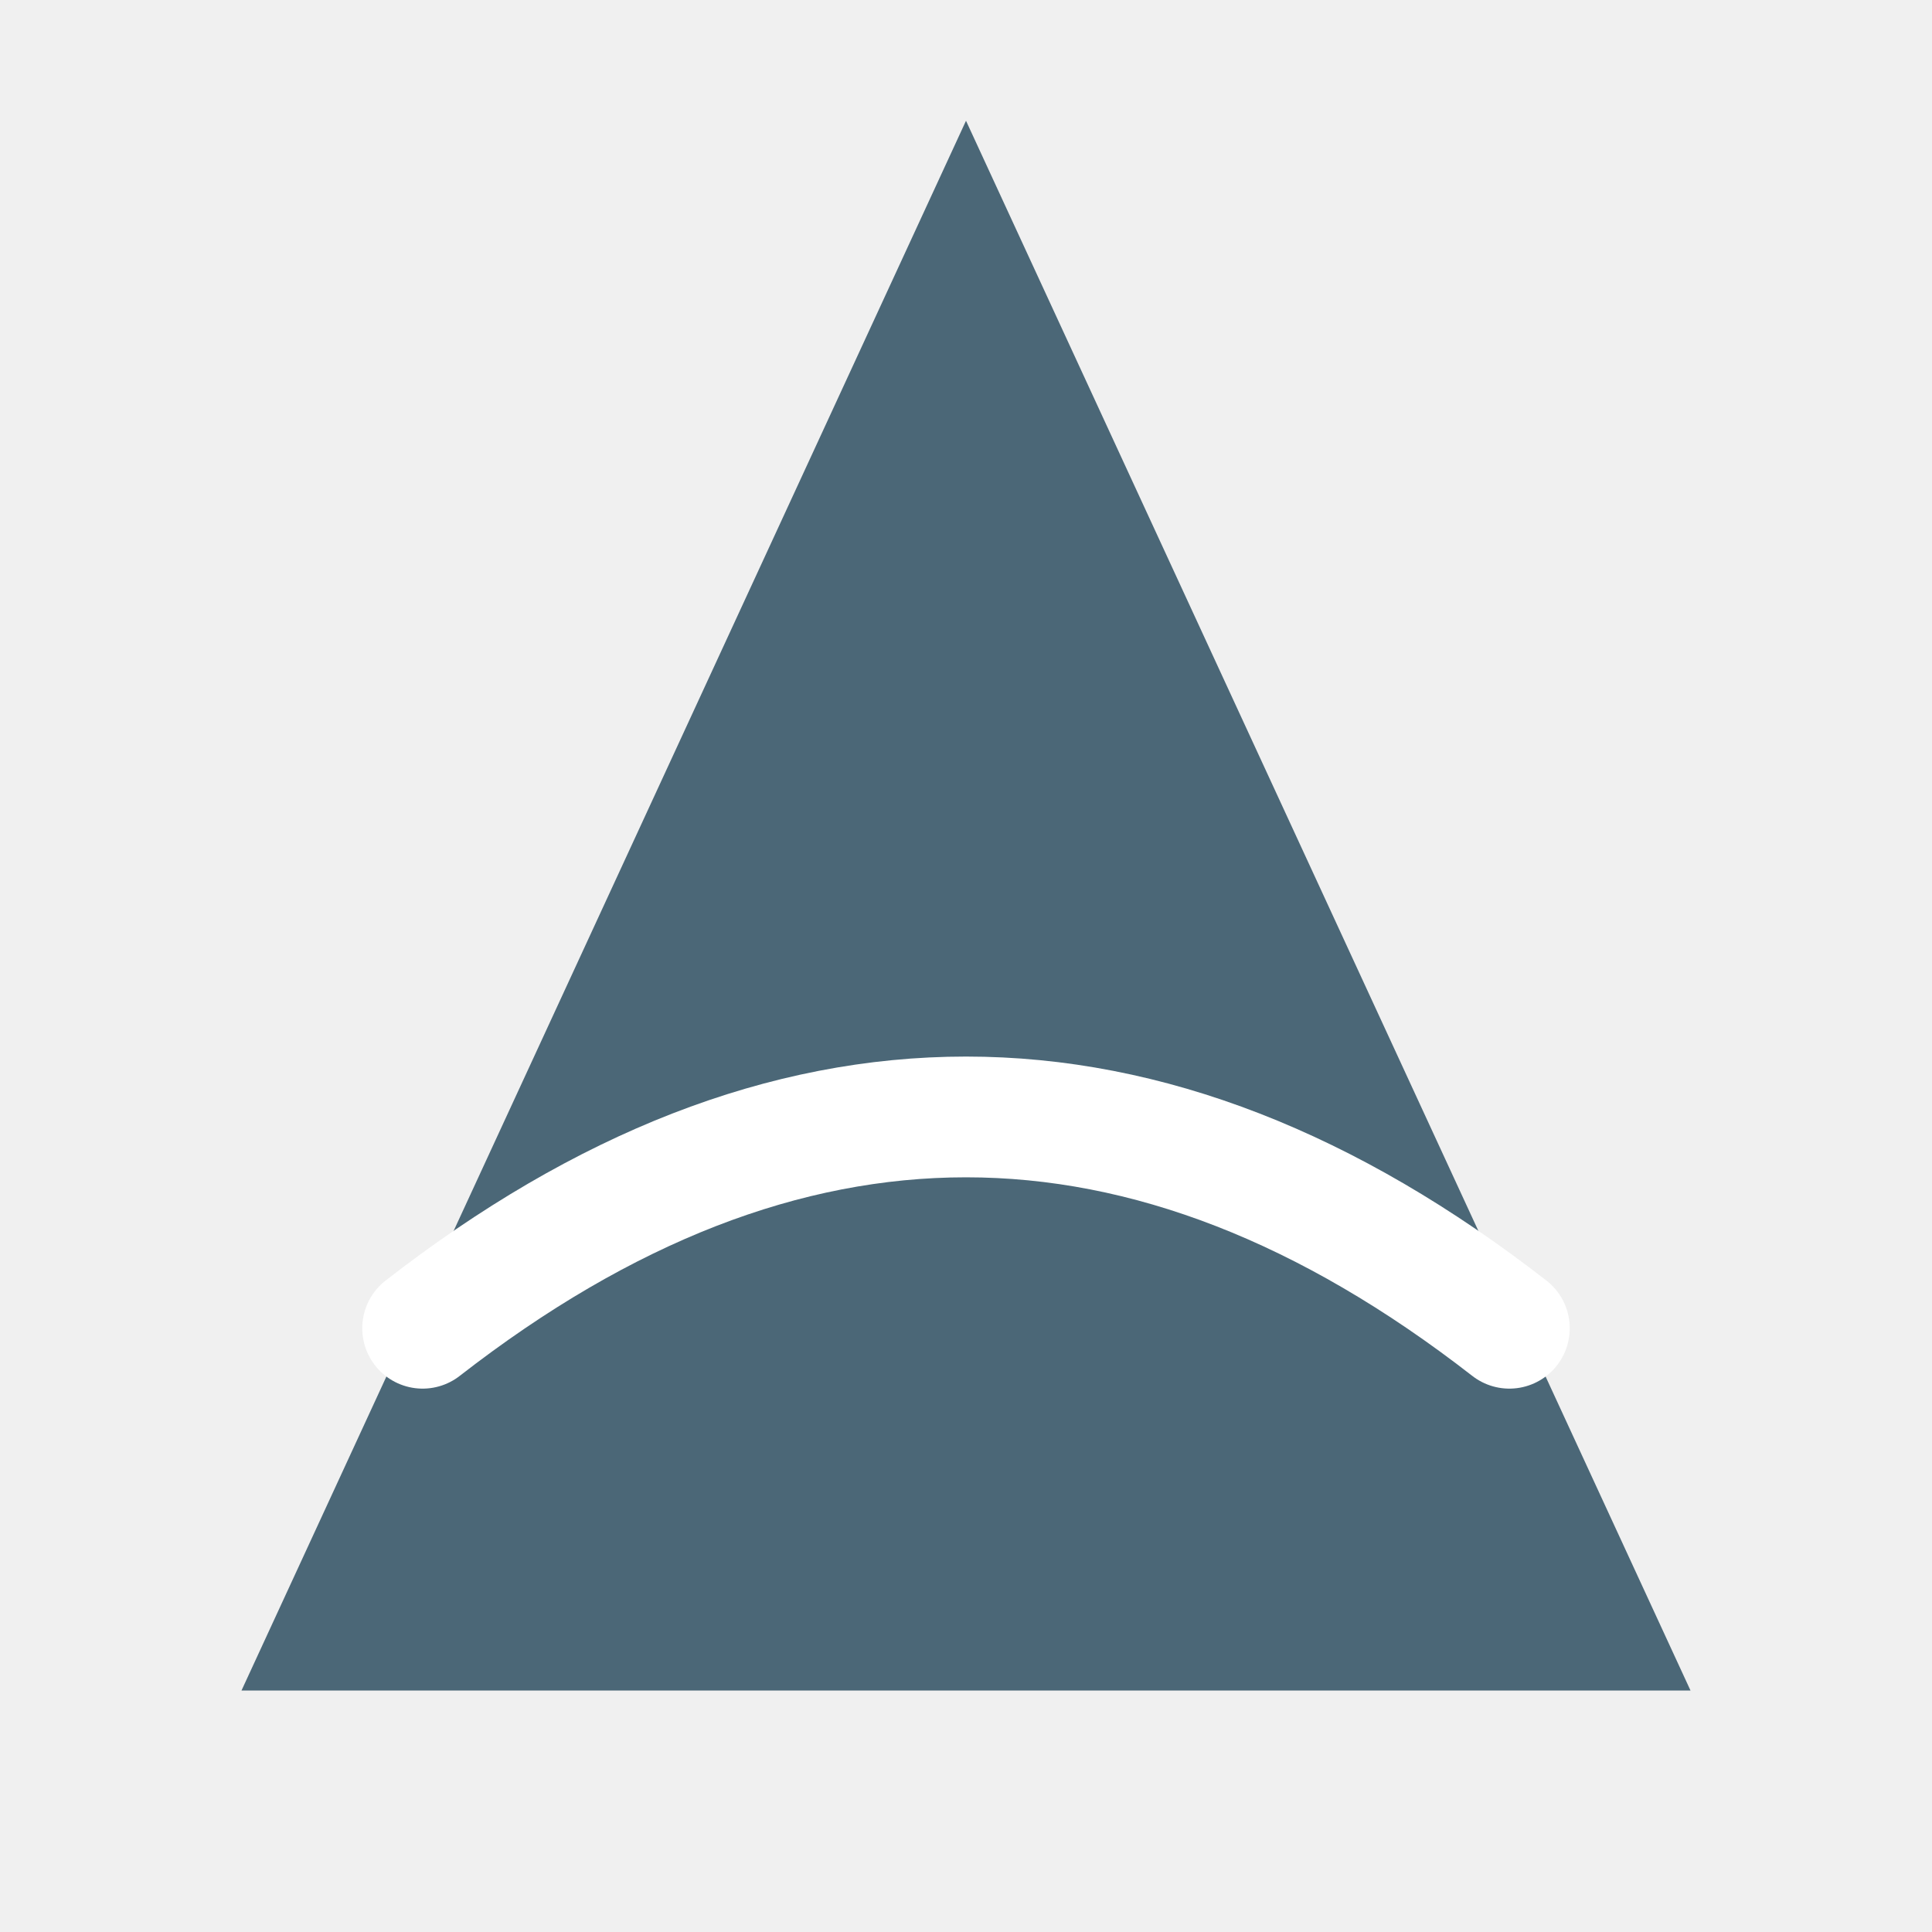
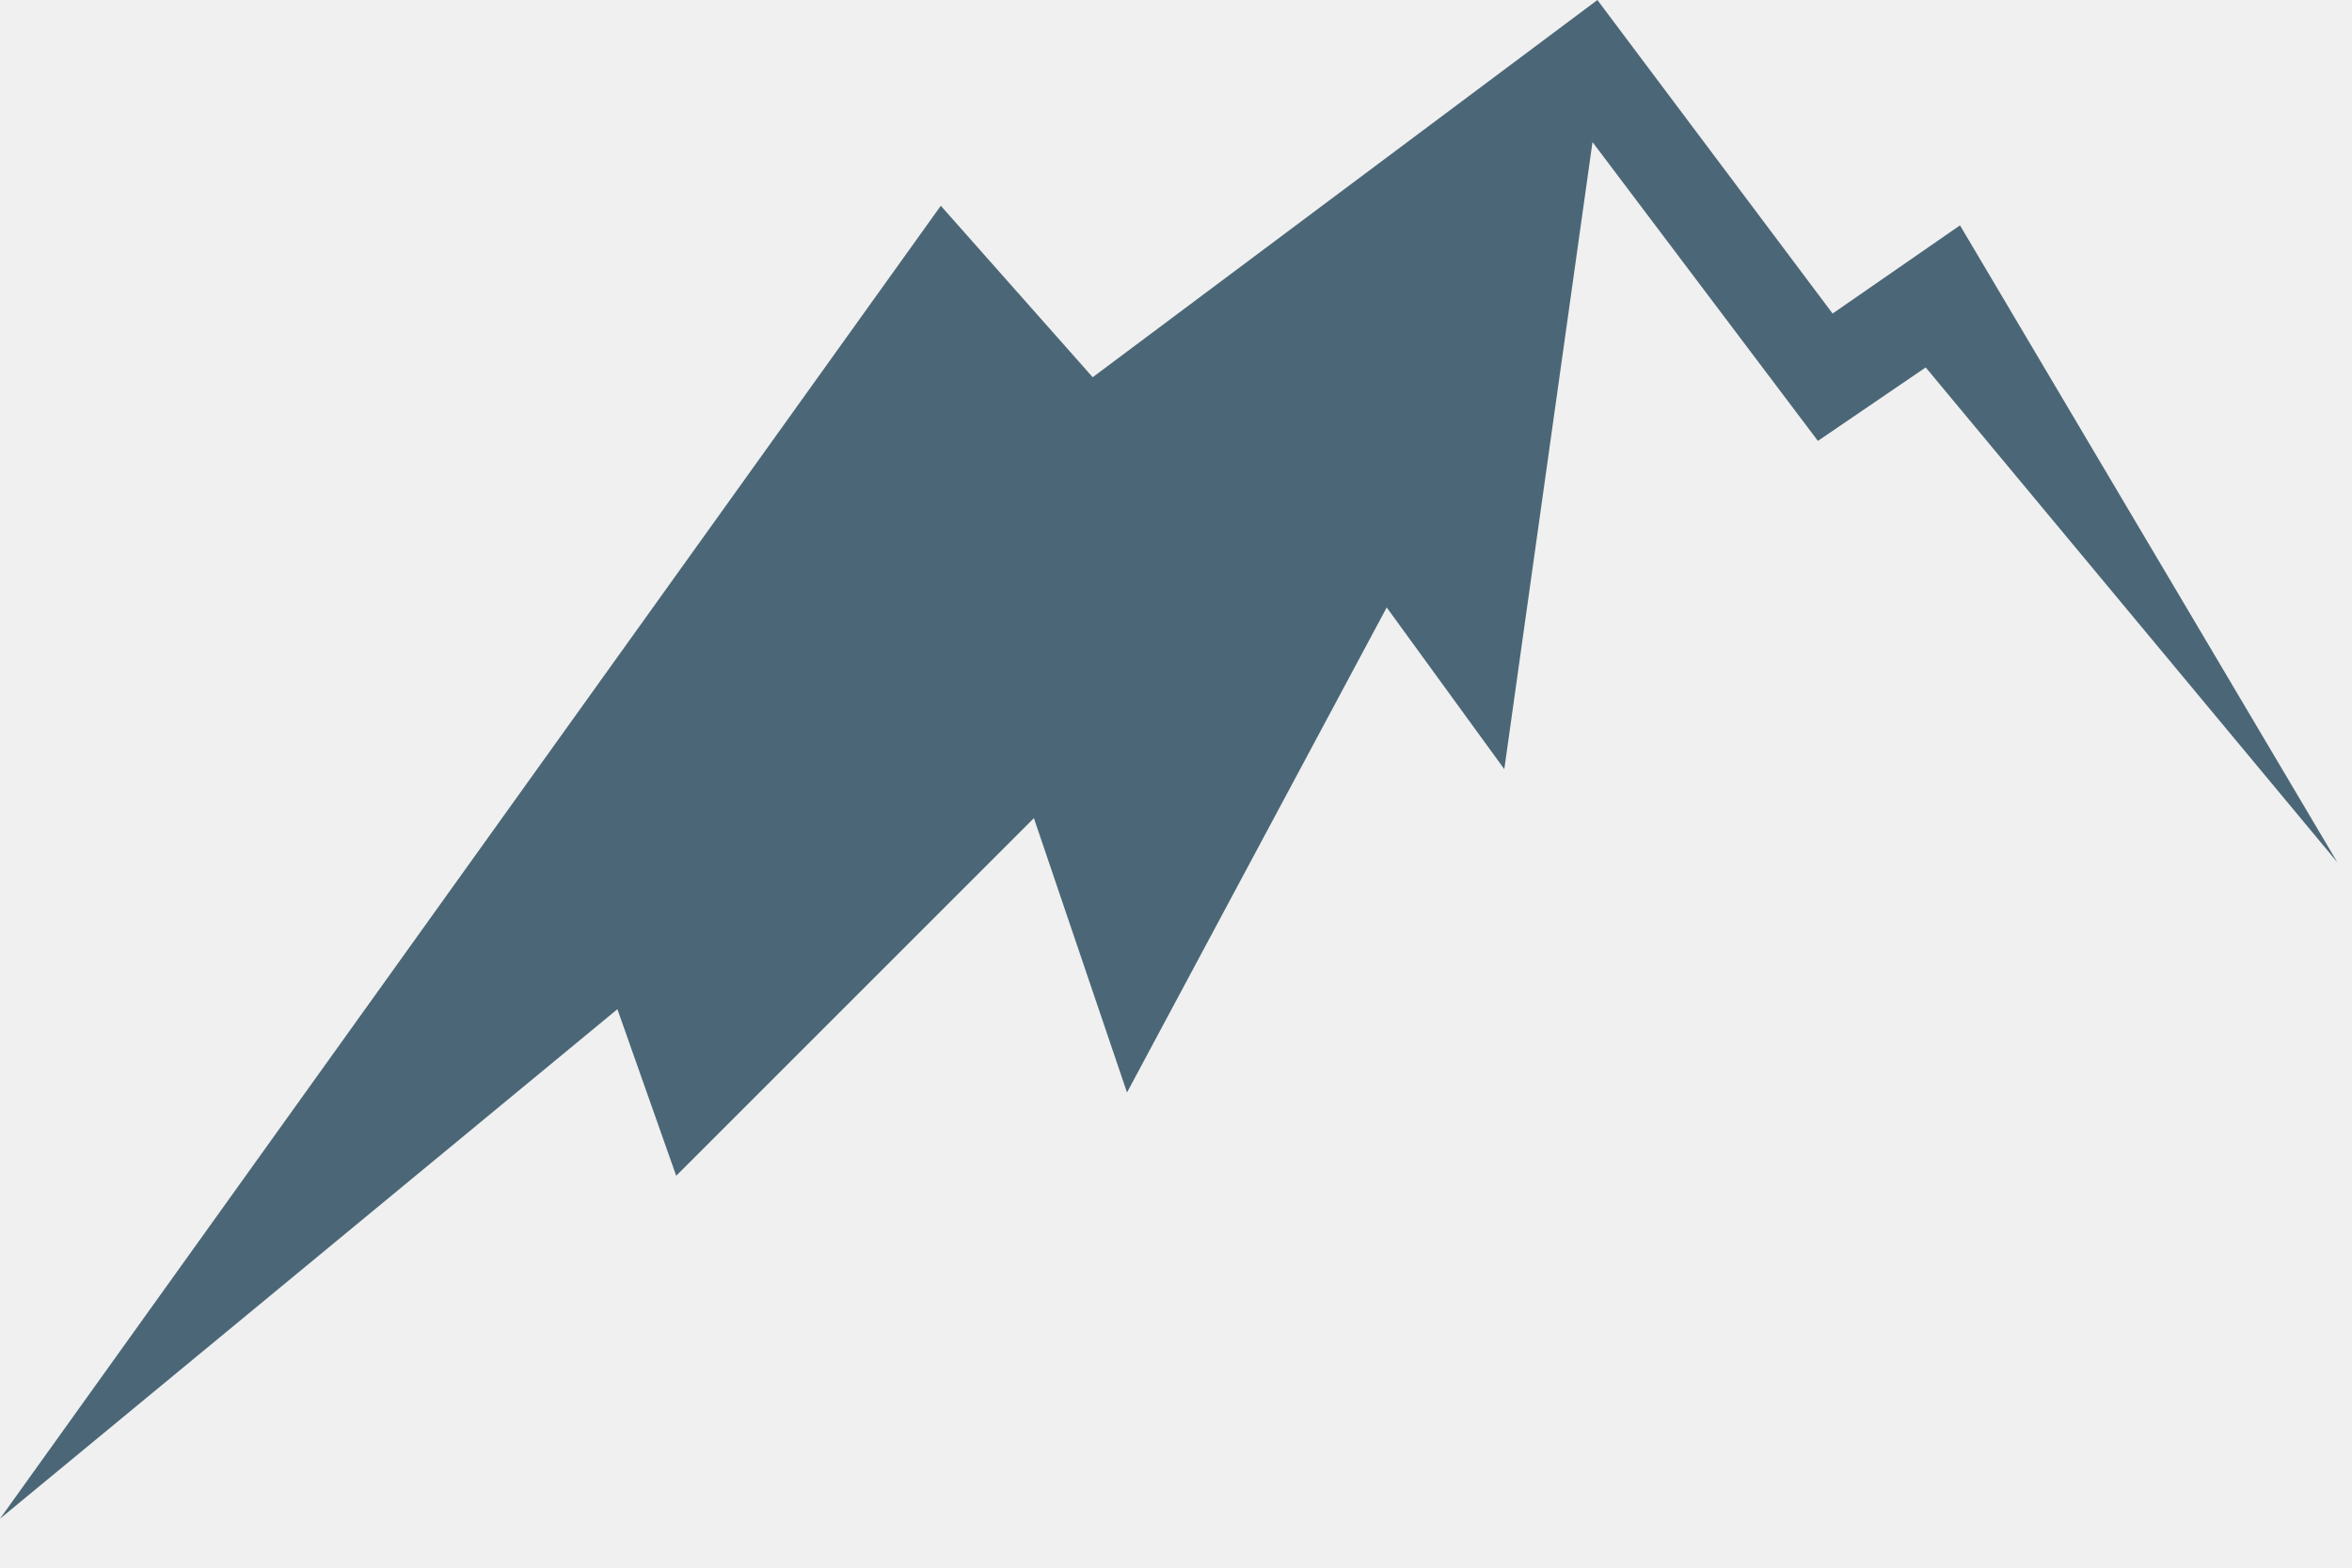
- <svg xmlns="http://www.w3.org/2000/svg" viewBox="0 0 32 32" fill="none">
-   <path d="M16 2 L4 28 H28 Z" fill="#4b6777" />
-   <path d="M7 22 Q16 15 25 22" stroke="#ffffff" stroke-width="2" fill="none" stroke-linecap="round" />
+ <svg xmlns="http://www.w3.org/2000/svg" viewBox="0 0 48 32" fill="none">
+   <path d="M0 31 L19.2 4.2 L22.3 7.7 L32.6 0 L37.4 6.4 L40 4.6 L47.7 17.6 L39.3 7.5 L37.1 9 L32.5 2.9 L30.7 15.7 L28.3 12.4 L23 22.3 L21.1 16.7 L13.8 24 L12.6 20.6 Z" fill="#4b6777" />
</svg>
